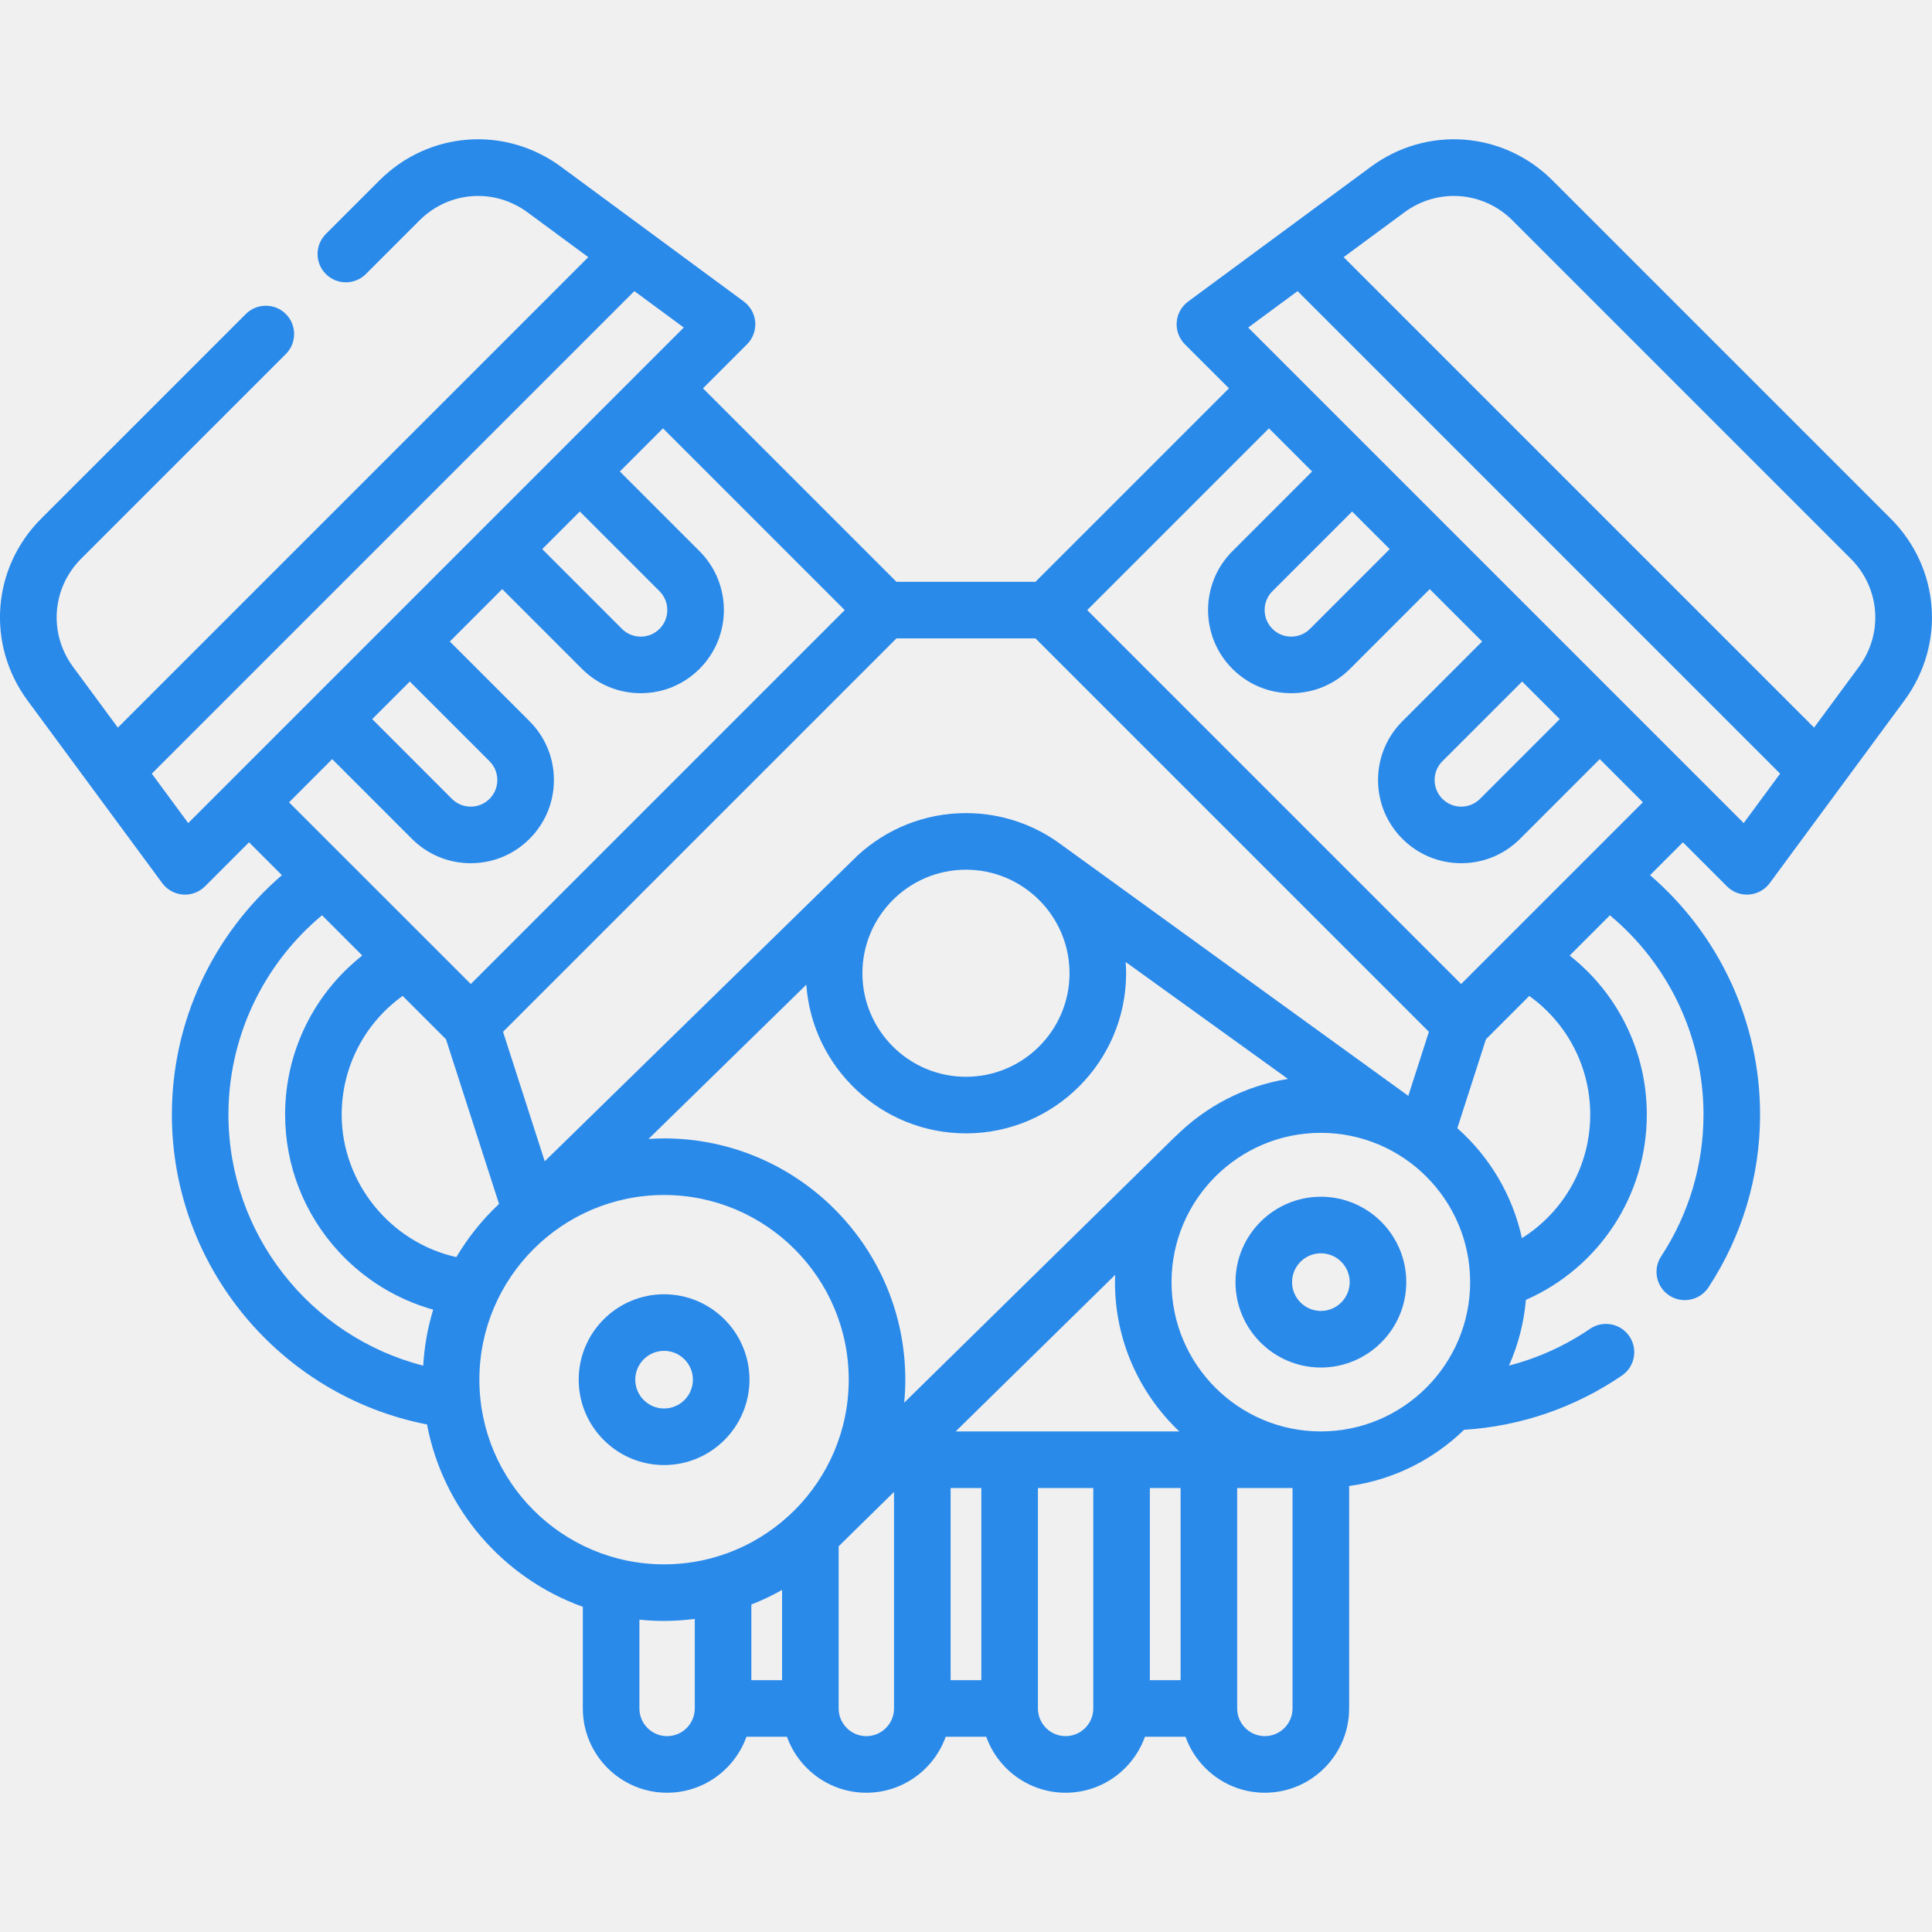
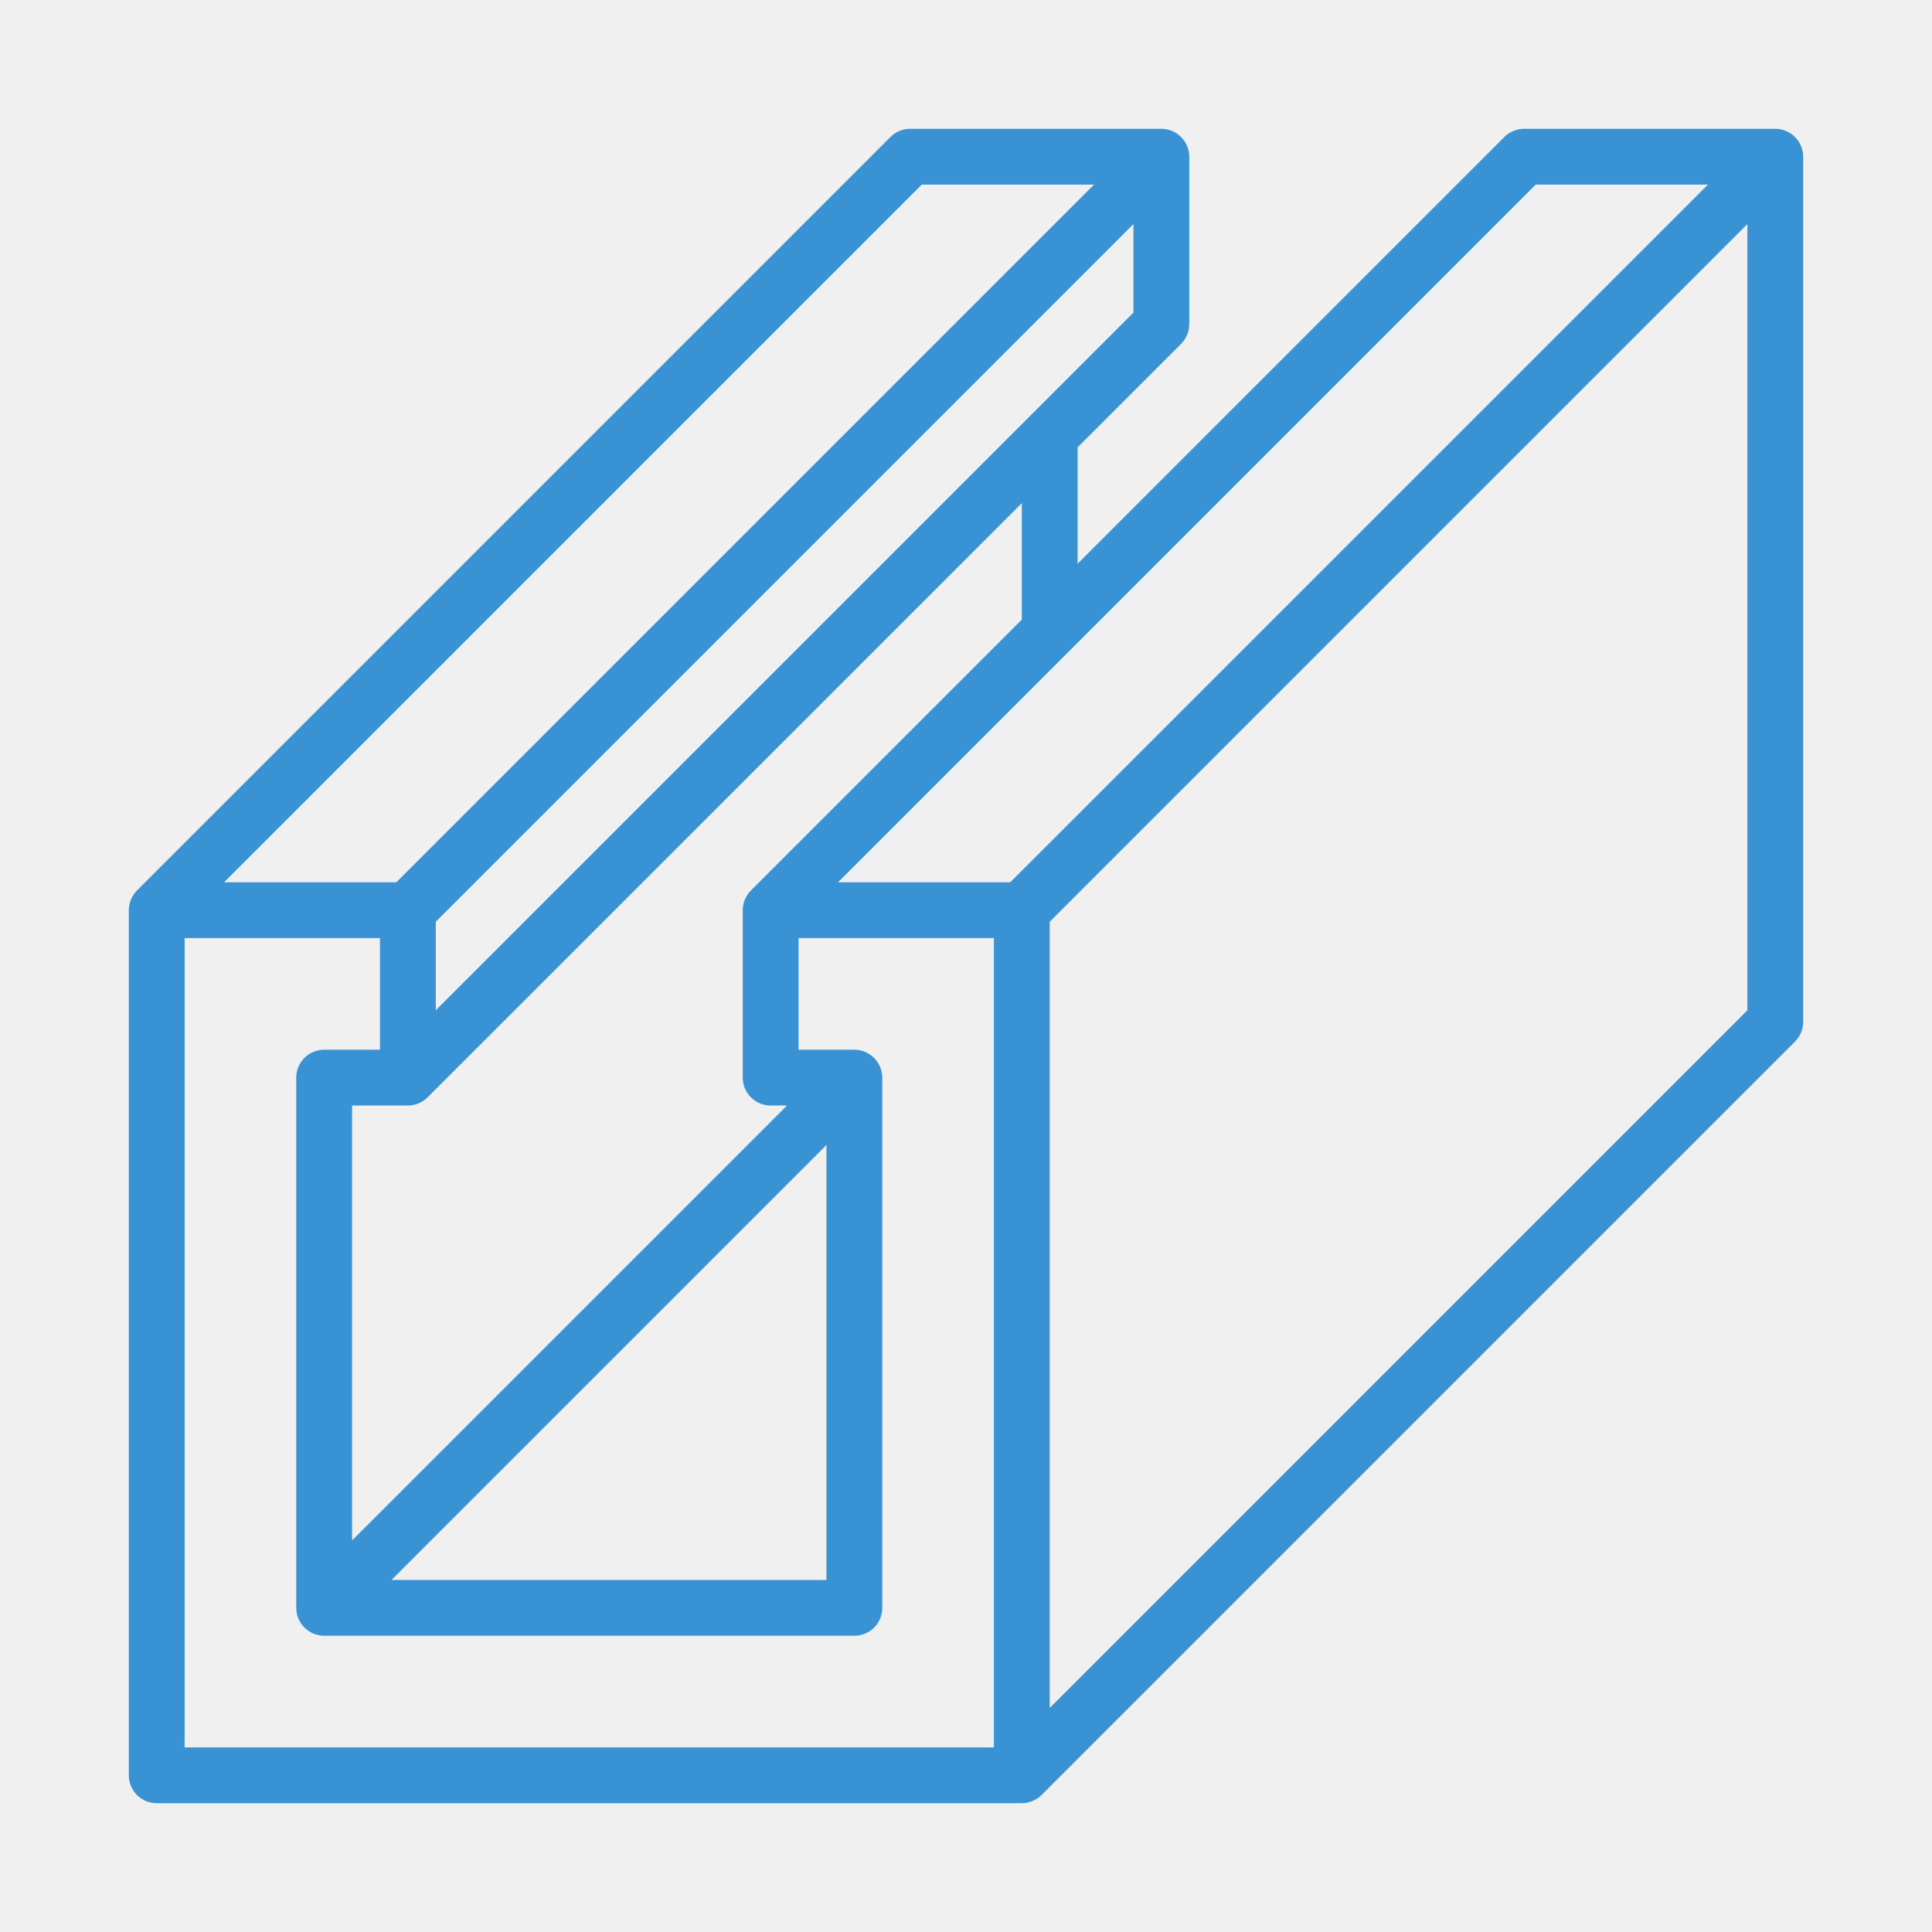
- <svg xmlns="http://www.w3.org/2000/svg" width="70" height="70" viewBox="0 0 70 70" fill="none">
-   <g clip-path="url(#clip0)">
-     <path d="M68.507 18.794L56.251 6.538C54.468 4.754 51.699 4.546 49.669 6.043L43.048 10.925C42.808 11.102 42.657 11.375 42.634 11.673C42.612 11.971 42.72 12.263 42.931 12.475L44.527 14.07L37.517 21.08H32.48L25.47 14.07L27.066 12.474C27.277 12.263 27.386 11.97 27.364 11.672C27.341 11.374 27.19 11.101 26.95 10.924L20.329 6.043C18.299 4.546 15.531 4.754 13.747 6.538L11.806 8.479C11.406 8.879 11.406 9.529 11.806 9.929C12.206 10.329 12.856 10.329 13.256 9.929L15.197 7.988C16.258 6.926 17.905 6.802 19.112 7.693L21.315 9.317L4.27 26.363L2.646 24.16C1.756 22.951 1.879 21.304 2.94 20.243L10.357 12.827C10.757 12.426 10.757 11.777 10.357 11.377C9.957 10.977 9.307 10.977 8.907 11.377L1.49 18.793C-0.292 20.576 -0.501 23.345 0.995 25.377L5.878 31.997C6.055 32.238 6.328 32.389 6.626 32.411C6.652 32.413 6.677 32.414 6.703 32.414C6.973 32.414 7.235 32.307 7.428 32.114L9.023 30.518L10.214 31.709C7.699 33.874 6.227 37.034 6.227 40.382C6.227 45.878 10.15 50.572 15.472 51.611C16.051 54.678 18.235 57.184 21.117 58.218V61.9C21.117 63.584 22.486 64.954 24.169 64.954C25.494 64.954 26.623 64.106 27.046 62.925H28.513C28.936 64.106 30.065 64.954 31.389 64.954C32.713 64.954 33.843 64.106 34.265 62.925H35.733C36.155 64.106 37.285 64.954 38.609 64.954C39.933 64.954 41.062 64.106 41.484 62.925H42.953C43.375 64.106 44.504 64.954 45.828 64.954C47.512 64.954 48.882 63.584 48.882 61.9V53.841C50.489 53.619 51.934 52.883 53.046 51.804C55.096 51.676 57.065 51 58.765 49.839C59.233 49.52 59.353 48.882 59.034 48.414C58.715 47.947 58.077 47.827 57.609 48.146C56.708 48.761 55.715 49.209 54.673 49.478C55.002 48.739 55.214 47.938 55.286 47.097C57.933 45.933 59.667 43.32 59.667 40.382C59.667 38.106 58.622 35.999 56.872 34.621L58.33 33.163C60.467 34.942 61.721 37.582 61.721 40.382C61.721 42.214 61.19 43.99 60.187 45.519C59.876 45.992 60.008 46.627 60.481 46.938C60.655 47.052 60.85 47.106 61.043 47.106C61.377 47.106 61.704 46.944 61.901 46.644C63.124 44.78 63.771 42.615 63.771 40.382C63.771 37.034 62.299 33.873 59.784 31.709L60.975 30.518L62.571 32.114C62.764 32.307 63.025 32.414 63.295 32.414C63.321 32.414 63.346 32.413 63.372 32.411C63.67 32.389 63.943 32.238 64.121 31.997L69.002 25.377C70.499 23.346 70.291 20.578 68.507 18.794ZM51.979 28.262C51.979 28.005 52.08 27.763 52.261 27.581L55.15 24.693L56.512 26.055L53.624 28.944C53.442 29.125 53.2 29.226 52.943 29.226C52.685 29.226 52.444 29.125 52.261 28.944C52.08 28.762 51.979 28.52 51.979 28.262ZM49.441 18.985L50.352 19.895L47.464 22.784C47.282 22.966 47.04 23.066 46.783 23.066C46.525 23.066 46.284 22.966 46.102 22.784C45.726 22.408 45.726 21.797 46.102 21.421L48.99 18.533L49.441 18.985ZM45.977 15.52L47.54 17.083L44.652 19.971C43.477 21.146 43.477 23.058 44.652 24.233C45.221 24.802 45.978 25.116 46.783 25.116C47.588 25.116 48.344 24.802 48.914 24.233L51.802 21.345L53.7 23.243L50.812 26.131C50.243 26.701 49.929 27.457 49.929 28.262C49.929 29.067 50.243 29.824 50.812 30.393C51.381 30.962 52.138 31.276 52.943 31.276C53.748 31.276 54.504 30.962 55.074 30.393L57.962 27.505L59.525 29.068L52.94 35.653L39.392 22.105L45.977 15.52ZM41.662 53.914H42.775V60.875H41.662V53.914ZM34.625 51.864L40.404 46.191C40.401 46.278 40.397 46.366 40.397 46.454C40.397 48.582 41.294 50.503 42.729 51.864H34.625ZM27.223 58.134C27.608 57.984 27.98 57.808 28.336 57.607V60.875H27.223V58.134ZM34.443 53.914H35.556V60.875H34.443V53.914ZM32.761 50.821C32.787 50.547 32.801 50.269 32.801 49.988C32.801 45.168 28.88 41.246 24.06 41.246C23.871 41.246 23.684 41.254 23.498 41.266L29.214 35.678C29.427 38.684 31.94 41.064 34.999 41.064C38.198 41.064 40.801 38.462 40.801 35.262C40.801 35.125 40.794 34.99 40.785 34.855L46.665 39.091C45.086 39.345 43.671 40.096 42.587 41.179L42.588 41.172L32.761 50.821ZM14.589 36.084L16.159 37.654L18.081 43.62C17.479 44.185 16.958 44.833 16.535 45.547C14.159 45.019 12.38 42.867 12.38 40.382C12.381 38.66 13.211 37.072 14.589 36.084ZM34.999 31.511C37.068 31.511 38.751 33.194 38.751 35.262C38.751 37.331 37.068 39.014 34.999 39.014C32.93 39.014 31.247 37.331 31.247 35.262C31.247 33.194 32.93 31.511 34.999 31.511ZM51.019 39.7C51.019 39.7 38.626 30.733 38.481 30.624C37.511 29.894 36.304 29.46 34.999 29.46C33.489 29.46 32.113 30.041 31.08 30.989L19.737 42.076L18.226 37.384L32.48 23.13H37.518L51.772 37.384L51.026 39.703C51.023 39.702 51.021 39.701 51.019 39.7ZM14.848 24.693L17.737 27.581C17.919 27.763 18.019 28.005 18.019 28.262C18.019 28.52 17.919 28.762 17.737 28.944C17.555 29.125 17.313 29.226 17.055 29.226C16.798 29.226 16.556 29.125 16.374 28.944L13.486 26.055L14.848 24.693ZM6.82 29.822L5.5 28.031L22.984 10.548L24.774 11.867L6.82 29.822ZM12.036 27.505L14.924 30.393C15.494 30.962 16.25 31.276 17.055 31.276C17.86 31.276 18.617 30.962 19.186 30.393C19.755 29.824 20.069 29.067 20.069 28.262C20.069 27.457 19.755 26.701 19.186 26.131L16.298 23.243L16.322 23.219L18.196 21.345L21.084 24.233C21.654 24.802 22.41 25.116 23.215 25.116C24.02 25.116 24.777 24.802 25.346 24.233C26.521 23.058 26.521 21.146 25.346 19.971L22.458 17.083L24.021 15.52L30.606 22.105L17.058 35.653L10.473 29.069L12.036 27.505ZM21.008 18.533L23.896 21.421C24.272 21.797 24.272 22.408 23.896 22.784C23.715 22.966 23.473 23.066 23.215 23.066C22.958 23.066 22.716 22.966 22.534 22.784L19.646 19.895L21.008 18.533ZM8.277 40.382C8.277 37.583 9.531 34.943 11.668 33.162L13.126 34.621C11.376 35.999 10.33 38.106 10.33 40.382C10.33 42.222 11.017 43.983 12.264 45.341C13.2 46.36 14.388 47.085 15.695 47.451C15.498 48.099 15.374 48.779 15.334 49.48C11.239 48.43 8.277 44.709 8.277 40.382ZM17.369 49.988C17.369 46.298 20.37 43.297 24.06 43.297C27.749 43.297 30.751 46.298 30.751 49.988C30.751 53.677 27.749 56.679 24.06 56.679C20.37 56.679 17.369 53.677 17.369 49.988ZM24.169 62.904C23.617 62.904 23.167 62.453 23.167 61.9V58.684C23.46 58.714 23.758 58.729 24.06 58.729C24.437 58.729 24.808 58.702 25.173 58.656V61.9C25.173 62.453 24.723 62.904 24.169 62.904ZM31.389 62.904C30.836 62.904 30.386 62.453 30.386 61.9V56.025L32.392 54.055V61.9C32.392 62.453 31.942 62.904 31.389 62.904ZM38.609 62.903C38.056 62.903 37.606 62.453 37.606 61.9V53.914H39.612V61.9C39.612 62.453 39.162 62.903 38.609 62.903ZM45.828 62.903C45.275 62.903 44.825 62.453 44.825 61.9V53.914H46.831V61.9C46.831 62.453 46.381 62.903 45.828 62.903ZM47.856 51.863C44.874 51.863 42.447 49.436 42.447 46.454C42.447 43.471 44.874 41.045 47.856 41.045C50.839 41.045 53.266 43.471 53.266 46.454C53.266 49.436 50.839 51.863 47.856 51.863ZM57.617 40.382C57.617 42.234 56.66 43.908 55.142 44.86C54.8 43.291 53.962 41.906 52.802 40.876L53.839 37.654L55.408 36.085C56.786 37.072 57.617 38.66 57.617 40.382ZM63.178 29.821L45.224 11.868L47.014 10.548L64.497 28.031L63.178 29.821ZM67.352 24.16L65.728 26.362L48.683 9.317L50.885 7.693C52.093 6.802 53.74 6.926 54.801 7.987L67.058 20.244C68.119 21.305 68.243 22.952 67.352 24.16Z" fill="#2A8AEA" />
-     <path d="M27.155 49.988C27.155 48.282 25.767 46.894 24.061 46.894C22.355 46.894 20.967 48.282 20.967 49.988C20.967 51.694 22.355 53.082 24.061 53.082C25.767 53.082 27.155 51.694 27.155 49.988ZM23.017 49.988C23.017 49.412 23.486 48.944 24.061 48.944C24.637 48.944 25.105 49.412 25.105 49.988C25.105 50.563 24.637 51.032 24.061 51.032C23.486 51.032 23.017 50.563 23.017 49.988Z" fill="#2A8AEA" />
-     <path d="M47.858 43.36C46.152 43.36 44.764 44.748 44.764 46.454C44.764 48.16 46.152 49.548 47.858 49.548C49.564 49.548 50.952 48.16 50.952 46.454C50.952 44.748 49.564 43.36 47.858 43.36ZM47.858 47.498C47.282 47.498 46.814 47.029 46.814 46.454C46.814 45.878 47.282 45.41 47.858 45.41C48.433 45.41 48.902 45.878 48.902 46.454C48.902 47.029 48.433 47.498 47.858 47.498Z" fill="#2A8AEA" />
-   </g>
-   <defs>
-     <clipPath id="clip0">
-       <rect width="70" height="70" fill="white" />
-     </clipPath>
-   </defs>
+ <svg xmlns="http://www.w3.org/2000/svg" width="75" height="75" viewBox="0 0 75 75" fill="none">
+   <path d="M69.331 5.084C69.199 5.029 69.059 5.001 68.917 5H59.167C58.879 5 58.604 5.114 58.401 5.317L41.833 21.885V17.365L45.849 13.35C46.051 13.146 46.165 12.871 46.167 12.583V6.083C46.165 5.486 45.681 5.002 45.083 5H35.333C35.046 5 34.77 5.114 34.568 5.317L5.318 34.567C5.116 34.771 5.002 35.046 5 35.333V68.917C5 69.204 5.114 69.48 5.317 69.683C5.52 69.886 5.796 70 6.083 70H39.667C39.954 69.999 40.23 69.884 40.434 69.682L69.683 40.433C69.886 40.23 70 39.954 70 39.667V6.083C69.998 5.646 69.734 5.252 69.331 5.084ZM44 12.135L39.985 16.15L39.983 16.152L16.917 39.218V35.782L44 8.699V12.135ZM29.151 42.599C29.354 42.803 29.629 42.917 29.917 42.917H30.552L13.667 59.801V42.917H15.833C16.121 42.915 16.396 42.801 16.6 42.598L39.667 19.532V24.052L29.152 34.567C28.949 34.771 28.835 35.046 28.833 35.333V41.833C28.833 42.121 28.947 42.396 29.151 42.599ZM32.083 44.449V61.333H15.198L32.083 44.449ZM35.782 7.167H42.468L15.385 34.25H8.699L35.782 7.167ZM38.583 67.833H7.167V36.417H14.75V40.75H12.583C12.296 40.75 12.02 40.864 11.817 41.067C11.614 41.27 11.5 41.546 11.5 41.833V62.417C11.502 63.014 11.986 63.498 12.583 63.5H33.166C33.454 63.5 33.729 63.386 33.933 63.183C34.136 62.98 34.25 62.704 34.25 62.417V41.833C34.248 41.236 33.764 40.752 33.167 40.75H31V36.417H38.583V67.833ZM39.218 34.25H32.532L41.515 25.267L41.517 25.265L59.615 7.167H66.302L39.218 34.25ZM67.833 39.218L40.75 66.302V35.782L67.833 8.699V39.218Z" fill="#3992D3" />
</svg>
